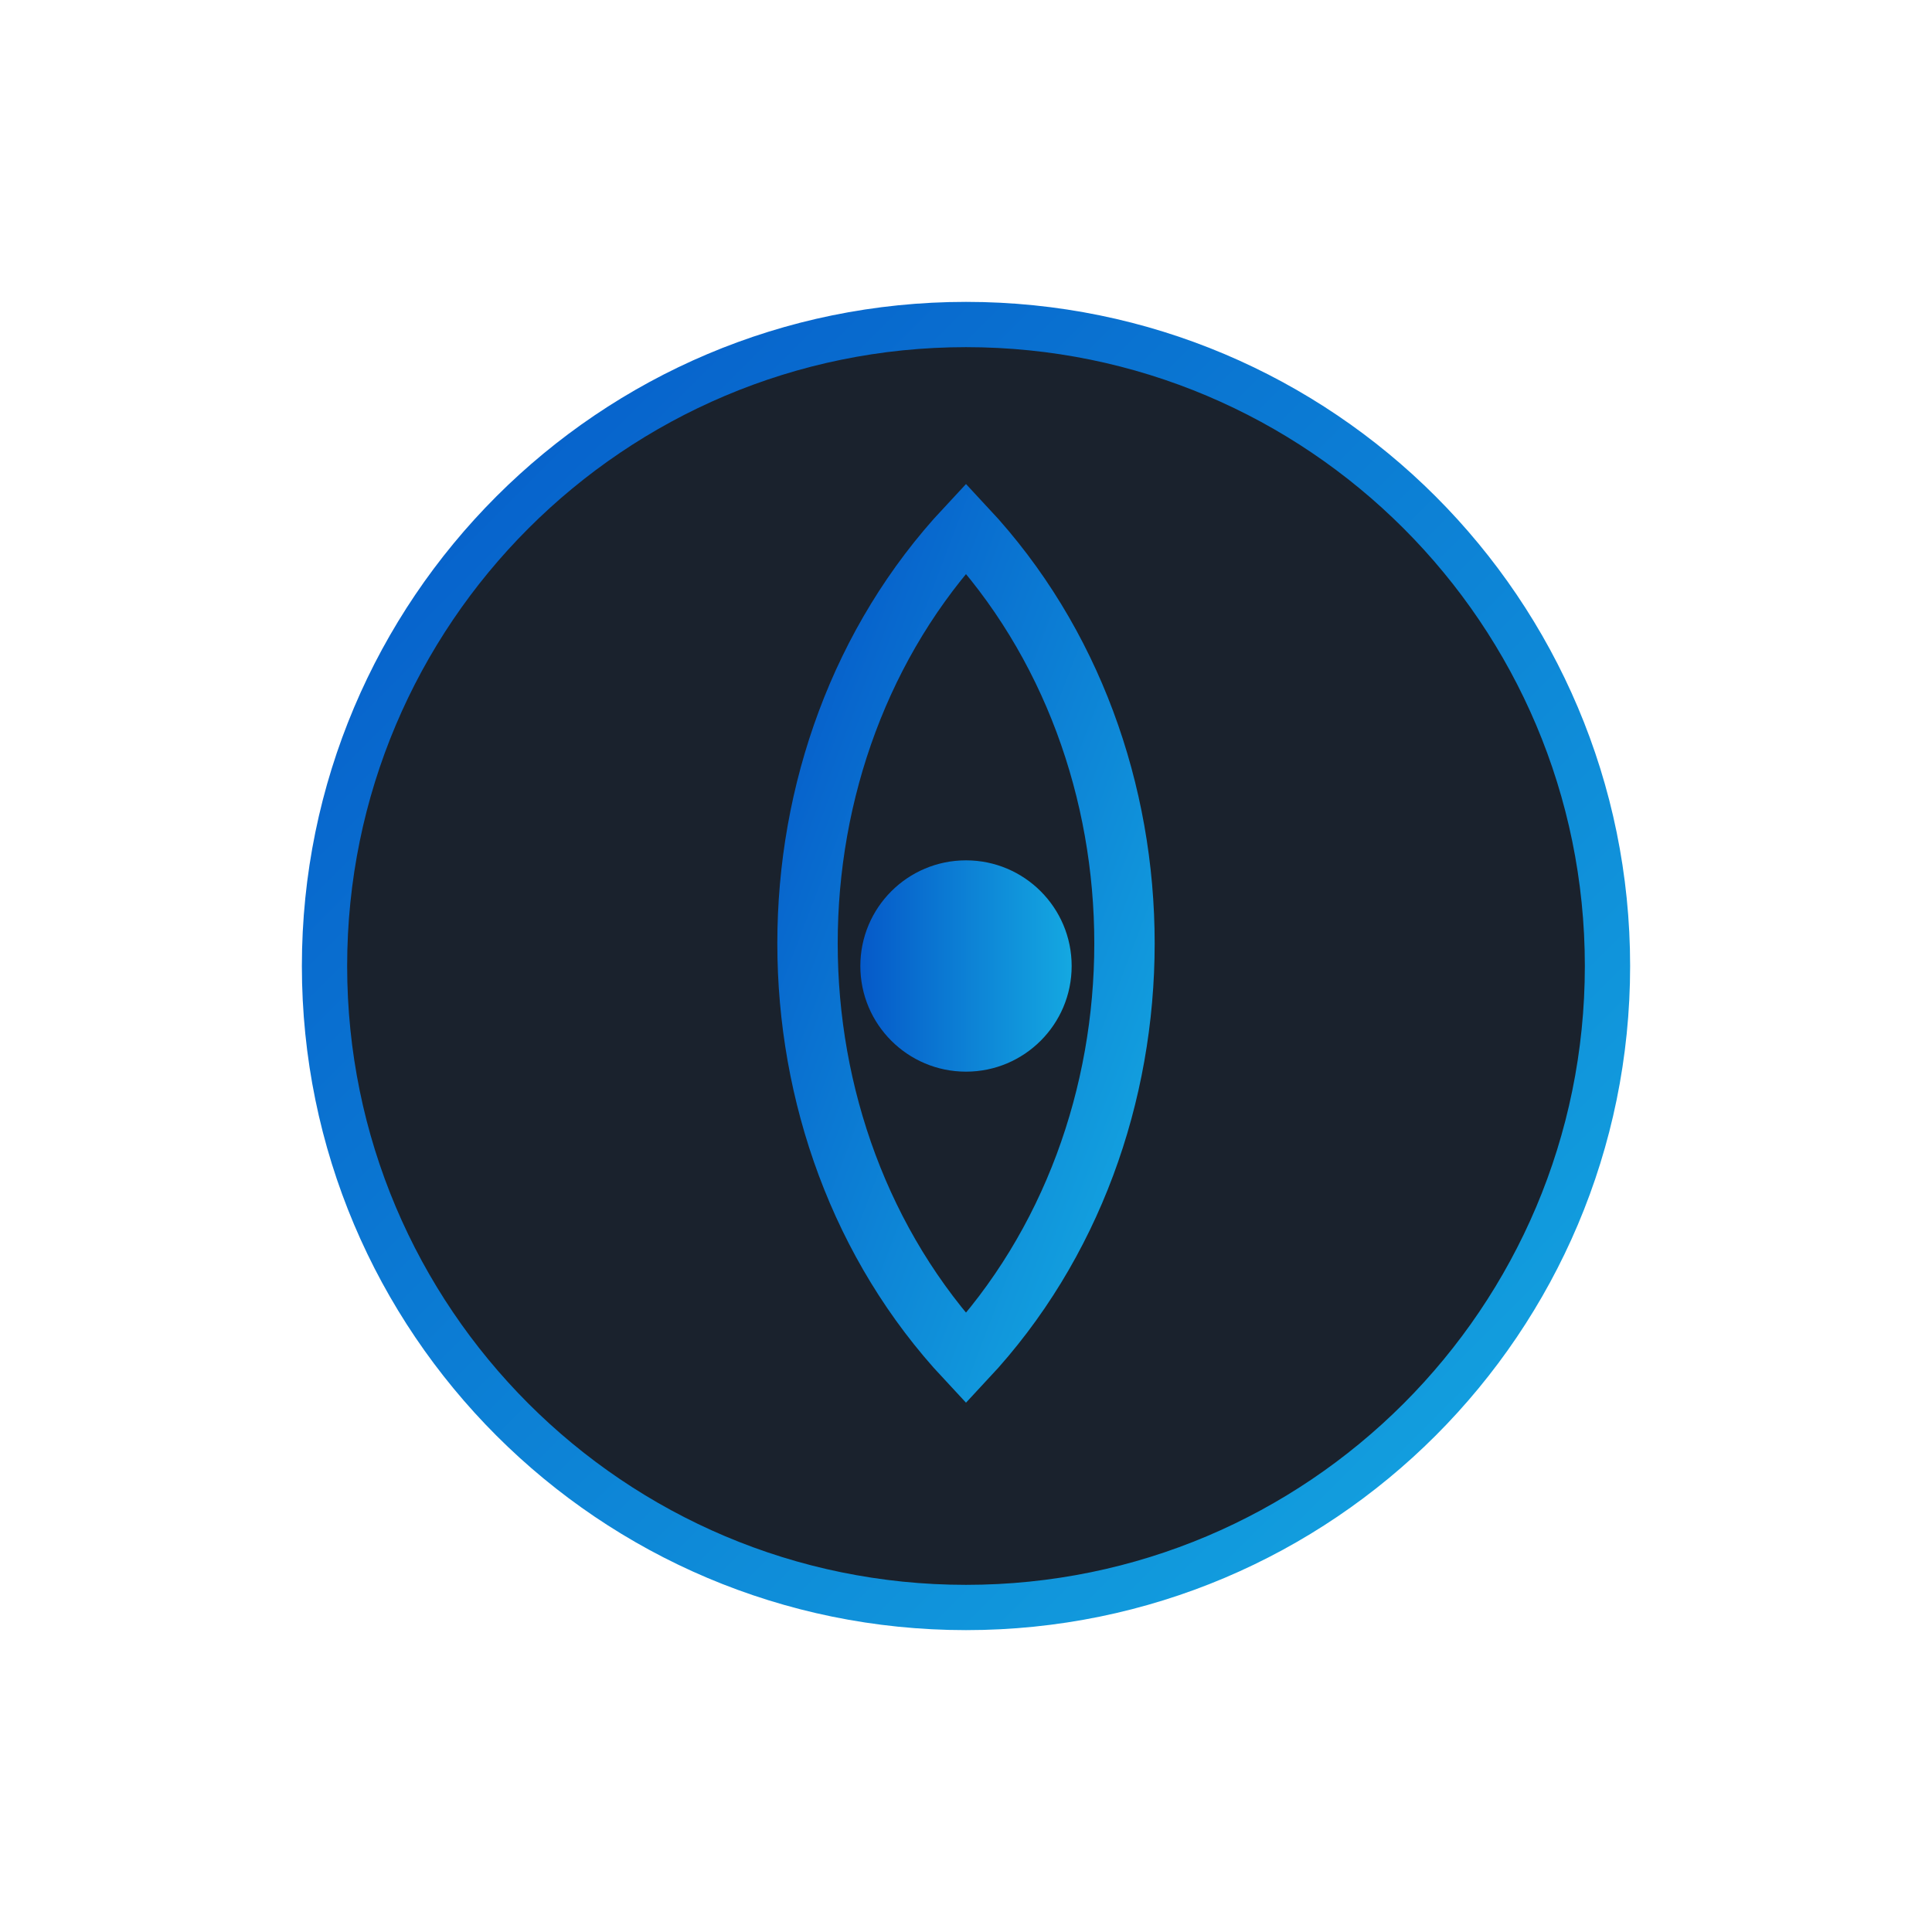
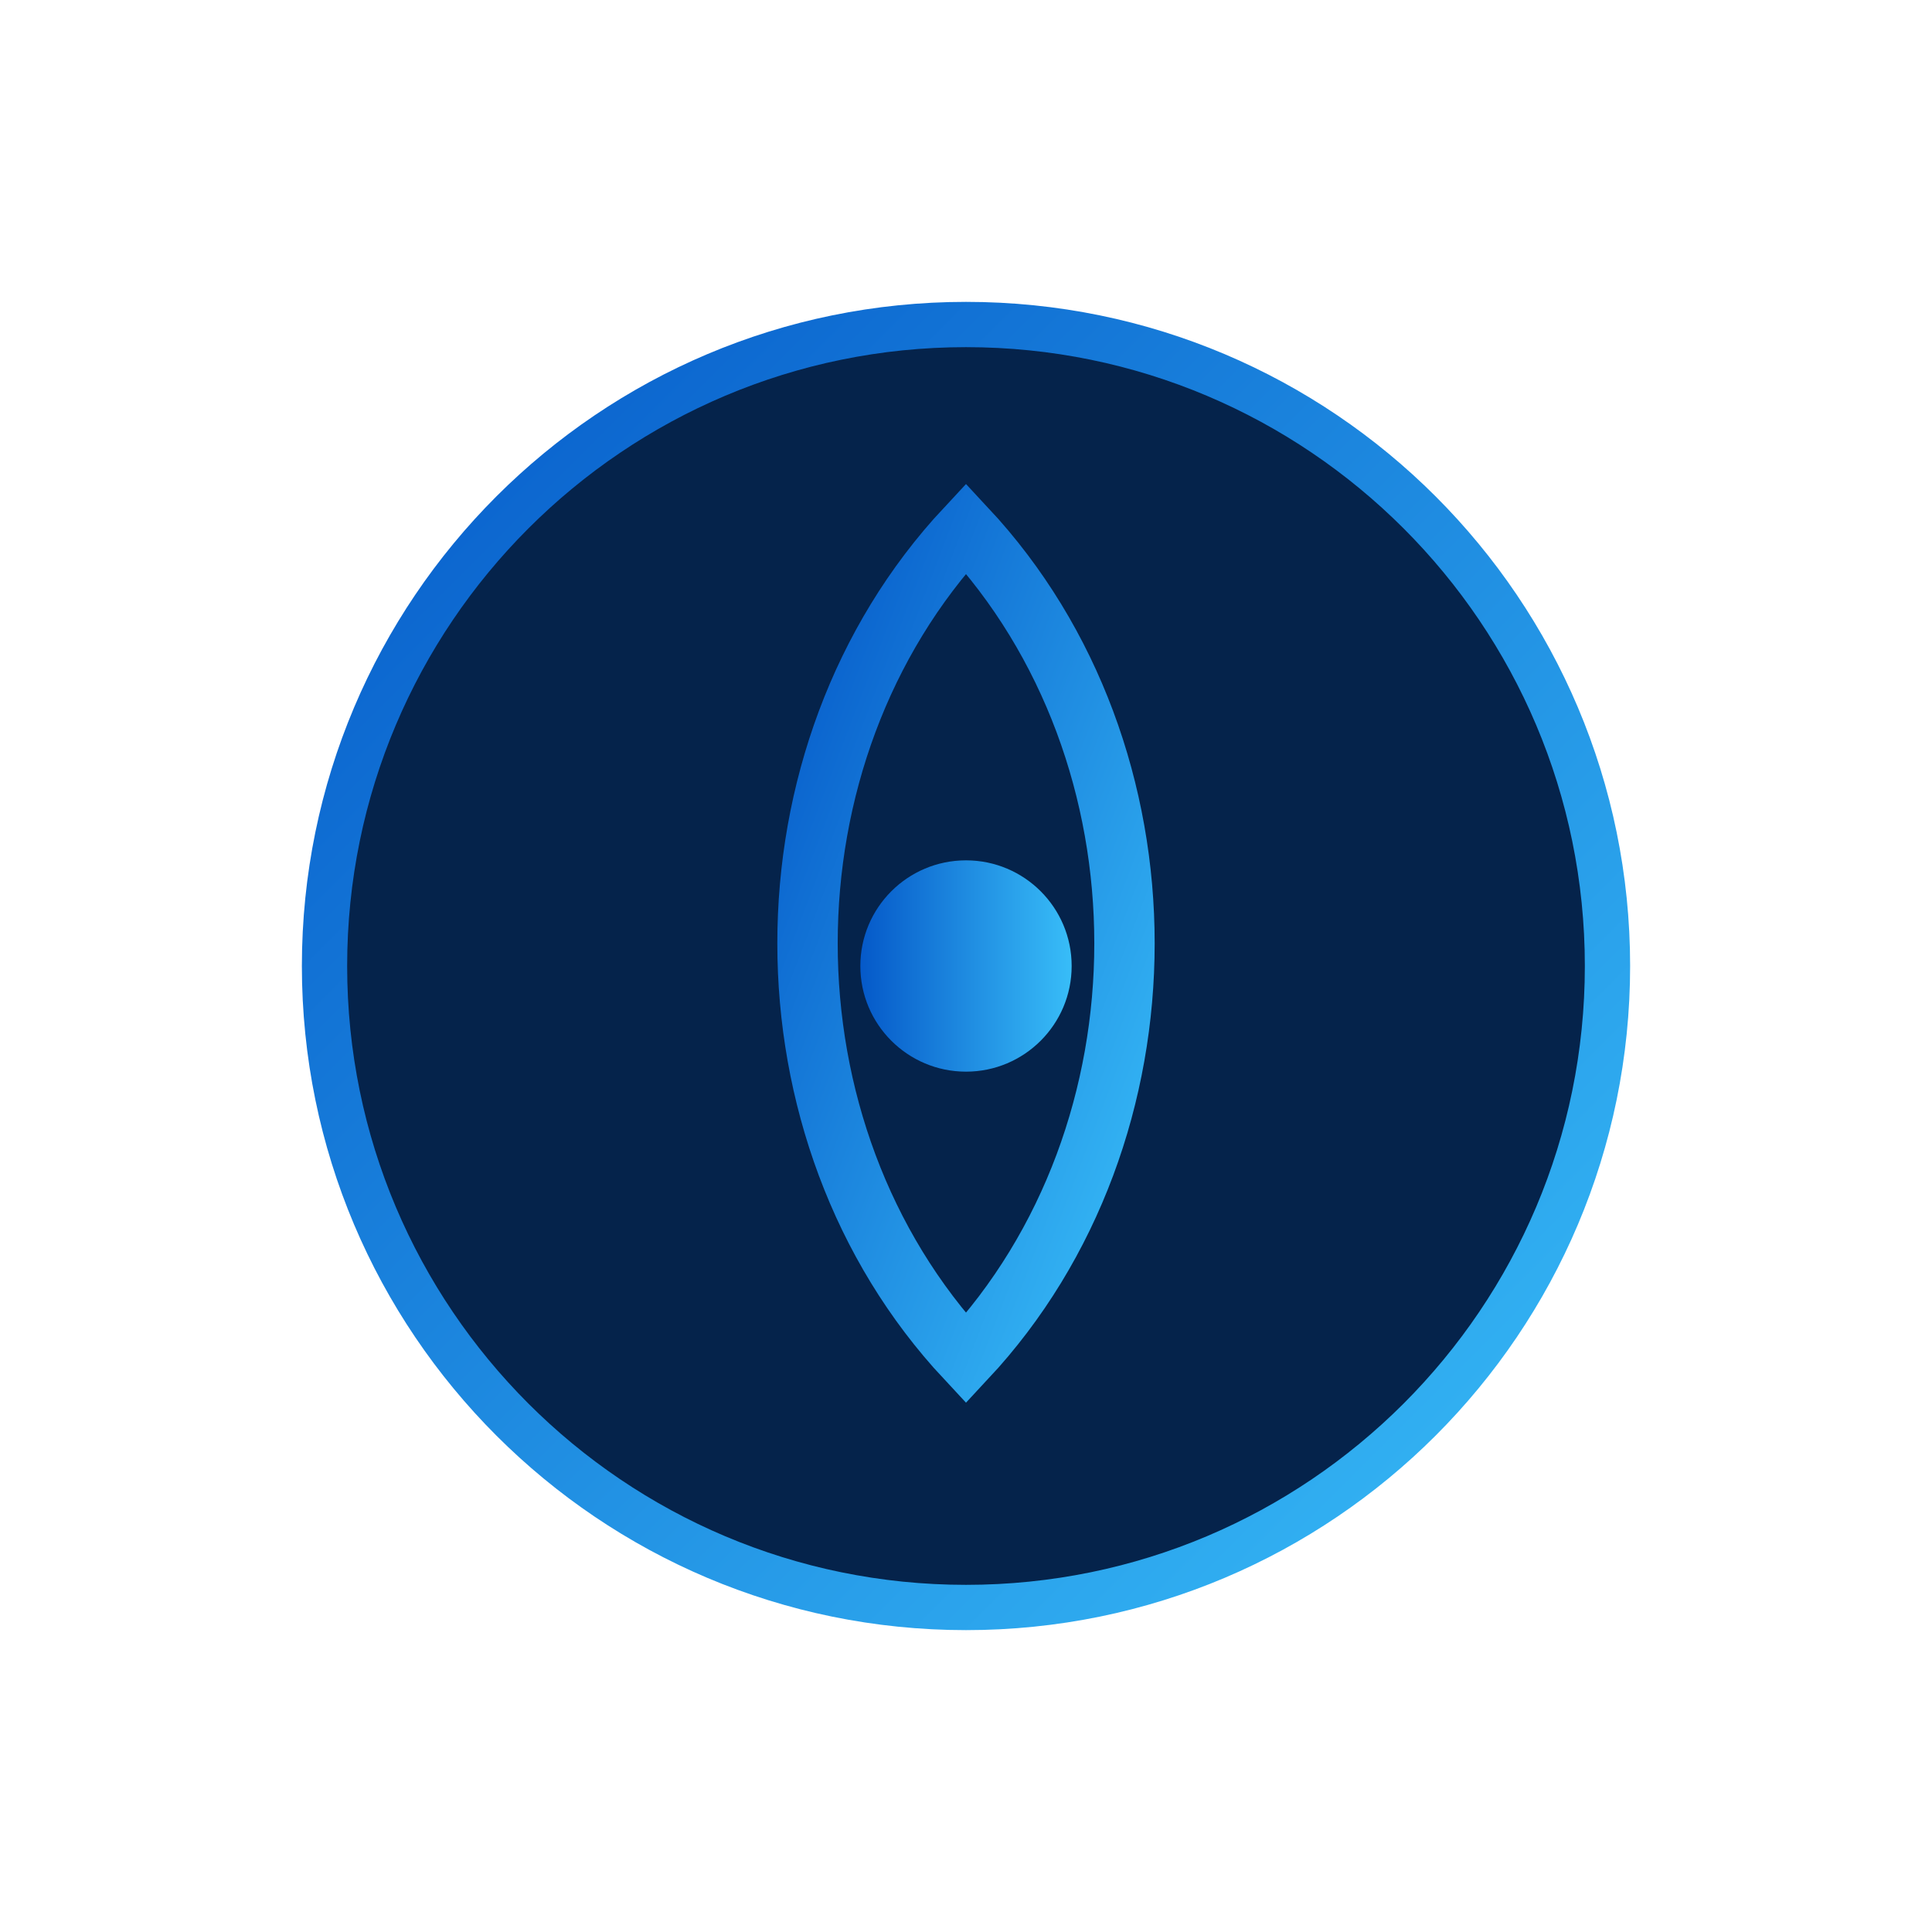
<svg xmlns="http://www.w3.org/2000/svg" viewBox="0 0 512 512" width="512" height="512" role="img" aria-label="UniFi-Backup-Explorer">
  <defs>
    <linearGradient id="ac" x1="0" y1="0" x2="1" y2="1">
      <stop offset="0" stop-color="#0559c9" />
-       <stop offset="1" stop-color="#14a8e1" />
+       <stop offset="1" stop-color="#38bdf8" />
    </linearGradient>
    <linearGradient id="gWarm" x1="0%" y1="0%" x2="100%" y2="0%">
      <stop offset="0%" stop-color="#0559c9" />
-       <stop offset="100%" stop-color="#14a8e1" />
+       <stop offset="100%" stop-color="#38bdf8" />
    </linearGradient>
    <linearGradient id="canvasGrad" x1="0%" y1="0%" x2="100%" y2="100%">
-       <stop offset="0%" stop-color="#0a0e14" />
-       <stop offset="45%" stop-color="#151c28" />
-       <stop offset="100%" stop-color="#0c1820" />
-     </linearGradient>
-     <linearGradient id="bg" x1="0" y1="0" x2="1" y2="1">
-       <stop offset="0" stop-color="#1e1b4b" />
-       <stop offset="0.55" stop-color="#0f3a4a" />
-       <stop offset="1" stop-color="#0f766e" />
+       <stop offset="0%" stop-color="#050e1b" />
+       <stop offset="45%" stop-color="#051e40" />
+       <stop offset="100%" stop-color="#060e1a" />
    </linearGradient>
    <radialGradient id="glowA" cx="18%" cy="22%" r="55%">
-       <stop offset="0%" stop-color="#0559c9" stop-opacity="0.22" />
+       <stop offset="0%" stop-color="#0559c9" stop-opacity="0.28" />
      <stop offset="100%" stop-color="#0559c9" stop-opacity="0" />
    </radialGradient>
    <radialGradient id="glowB" cx="88%" cy="78%" r="50%">
-       <stop offset="0%" stop-color="#14a8e1" stop-opacity="0.20" />
-       <stop offset="100%" stop-color="#14a8e1" stop-opacity="0" />
+       <stop offset="0%" stop-color="#38bdf8" stop-opacity="0.24" />
+       <stop offset="100%" stop-color="#38bdf8" stop-opacity="0" />
    </radialGradient>
  </defs>
  <g transform="translate(0.0 0.0) scale(1.0)">
-     <circle cx="256" cy="256" r="170" fill="#1a222d" stroke="url(#ac)" stroke-width="12" />
+     <circle cx="256" cy="256" r="170" fill="#05234b" stroke="url(#ac)" stroke-width="12" />
    <path d="M256 140 C200 200 200 300 256 360 C312 300 312 200 256 140 Z" fill="none" stroke="url(#ac)" stroke-width="16" />
    <circle cx="256" cy="256" r="28" fill="url(#gWarm)" />
  </g>
</svg>
